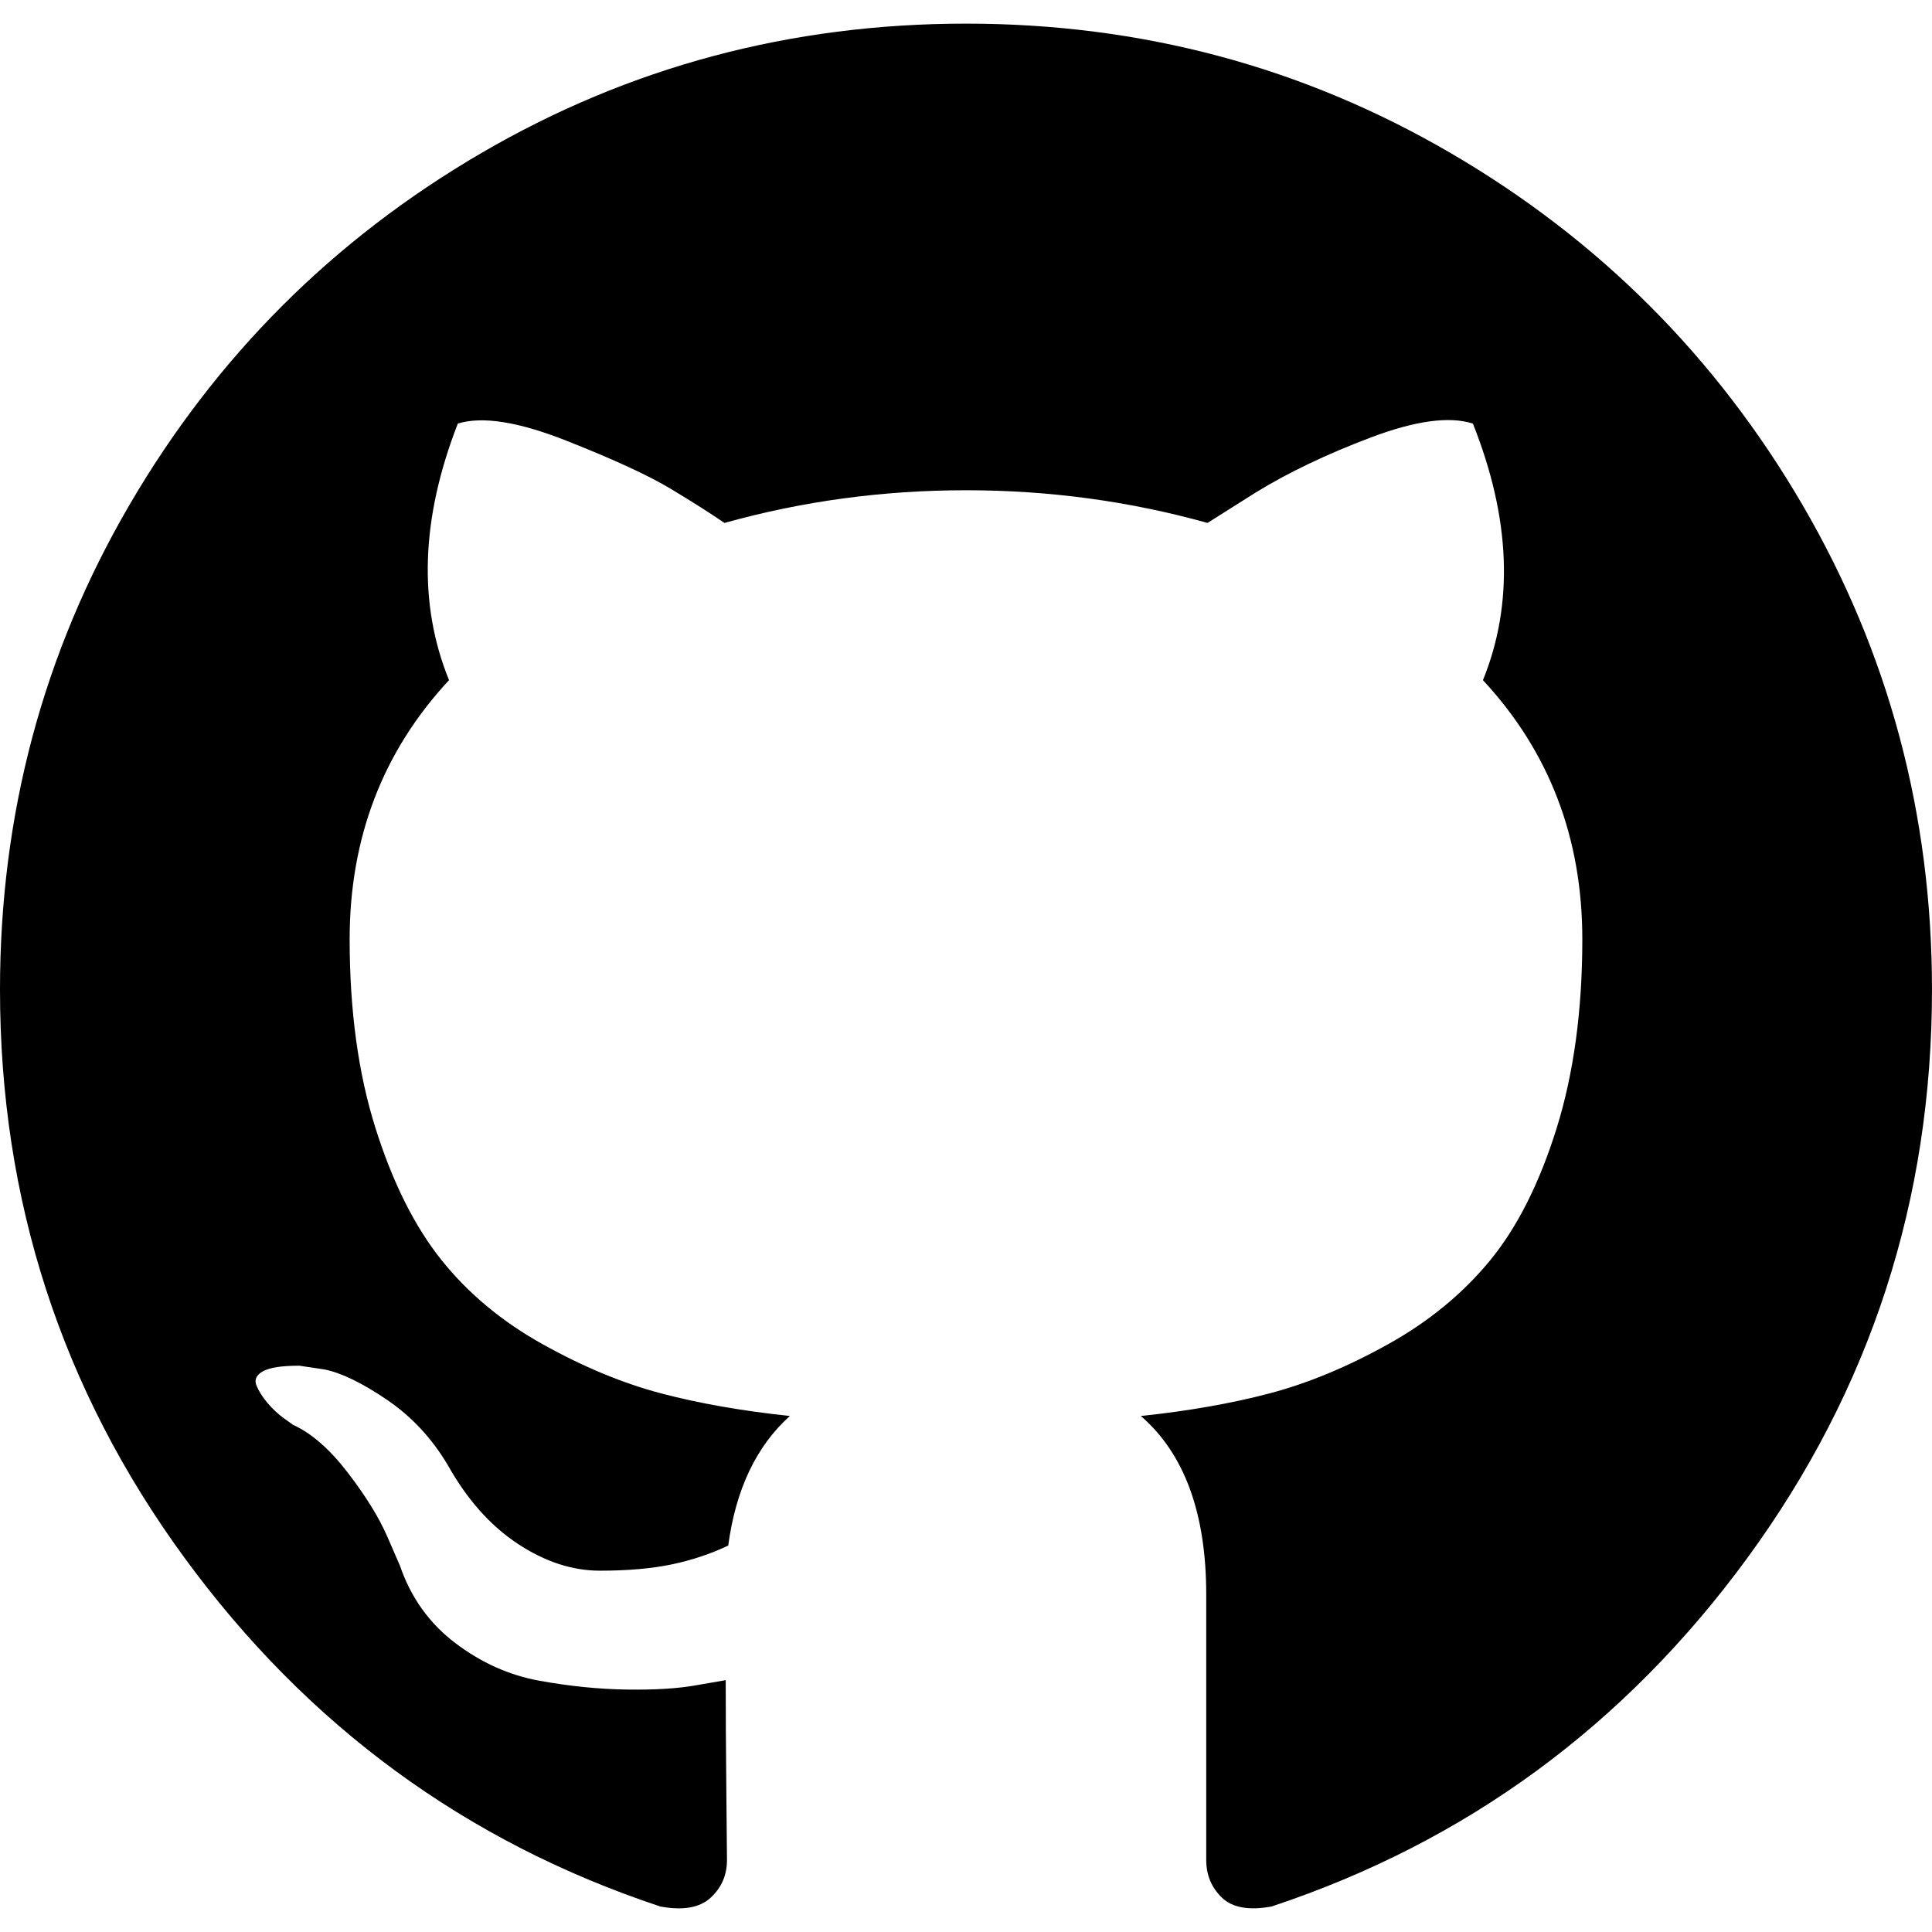
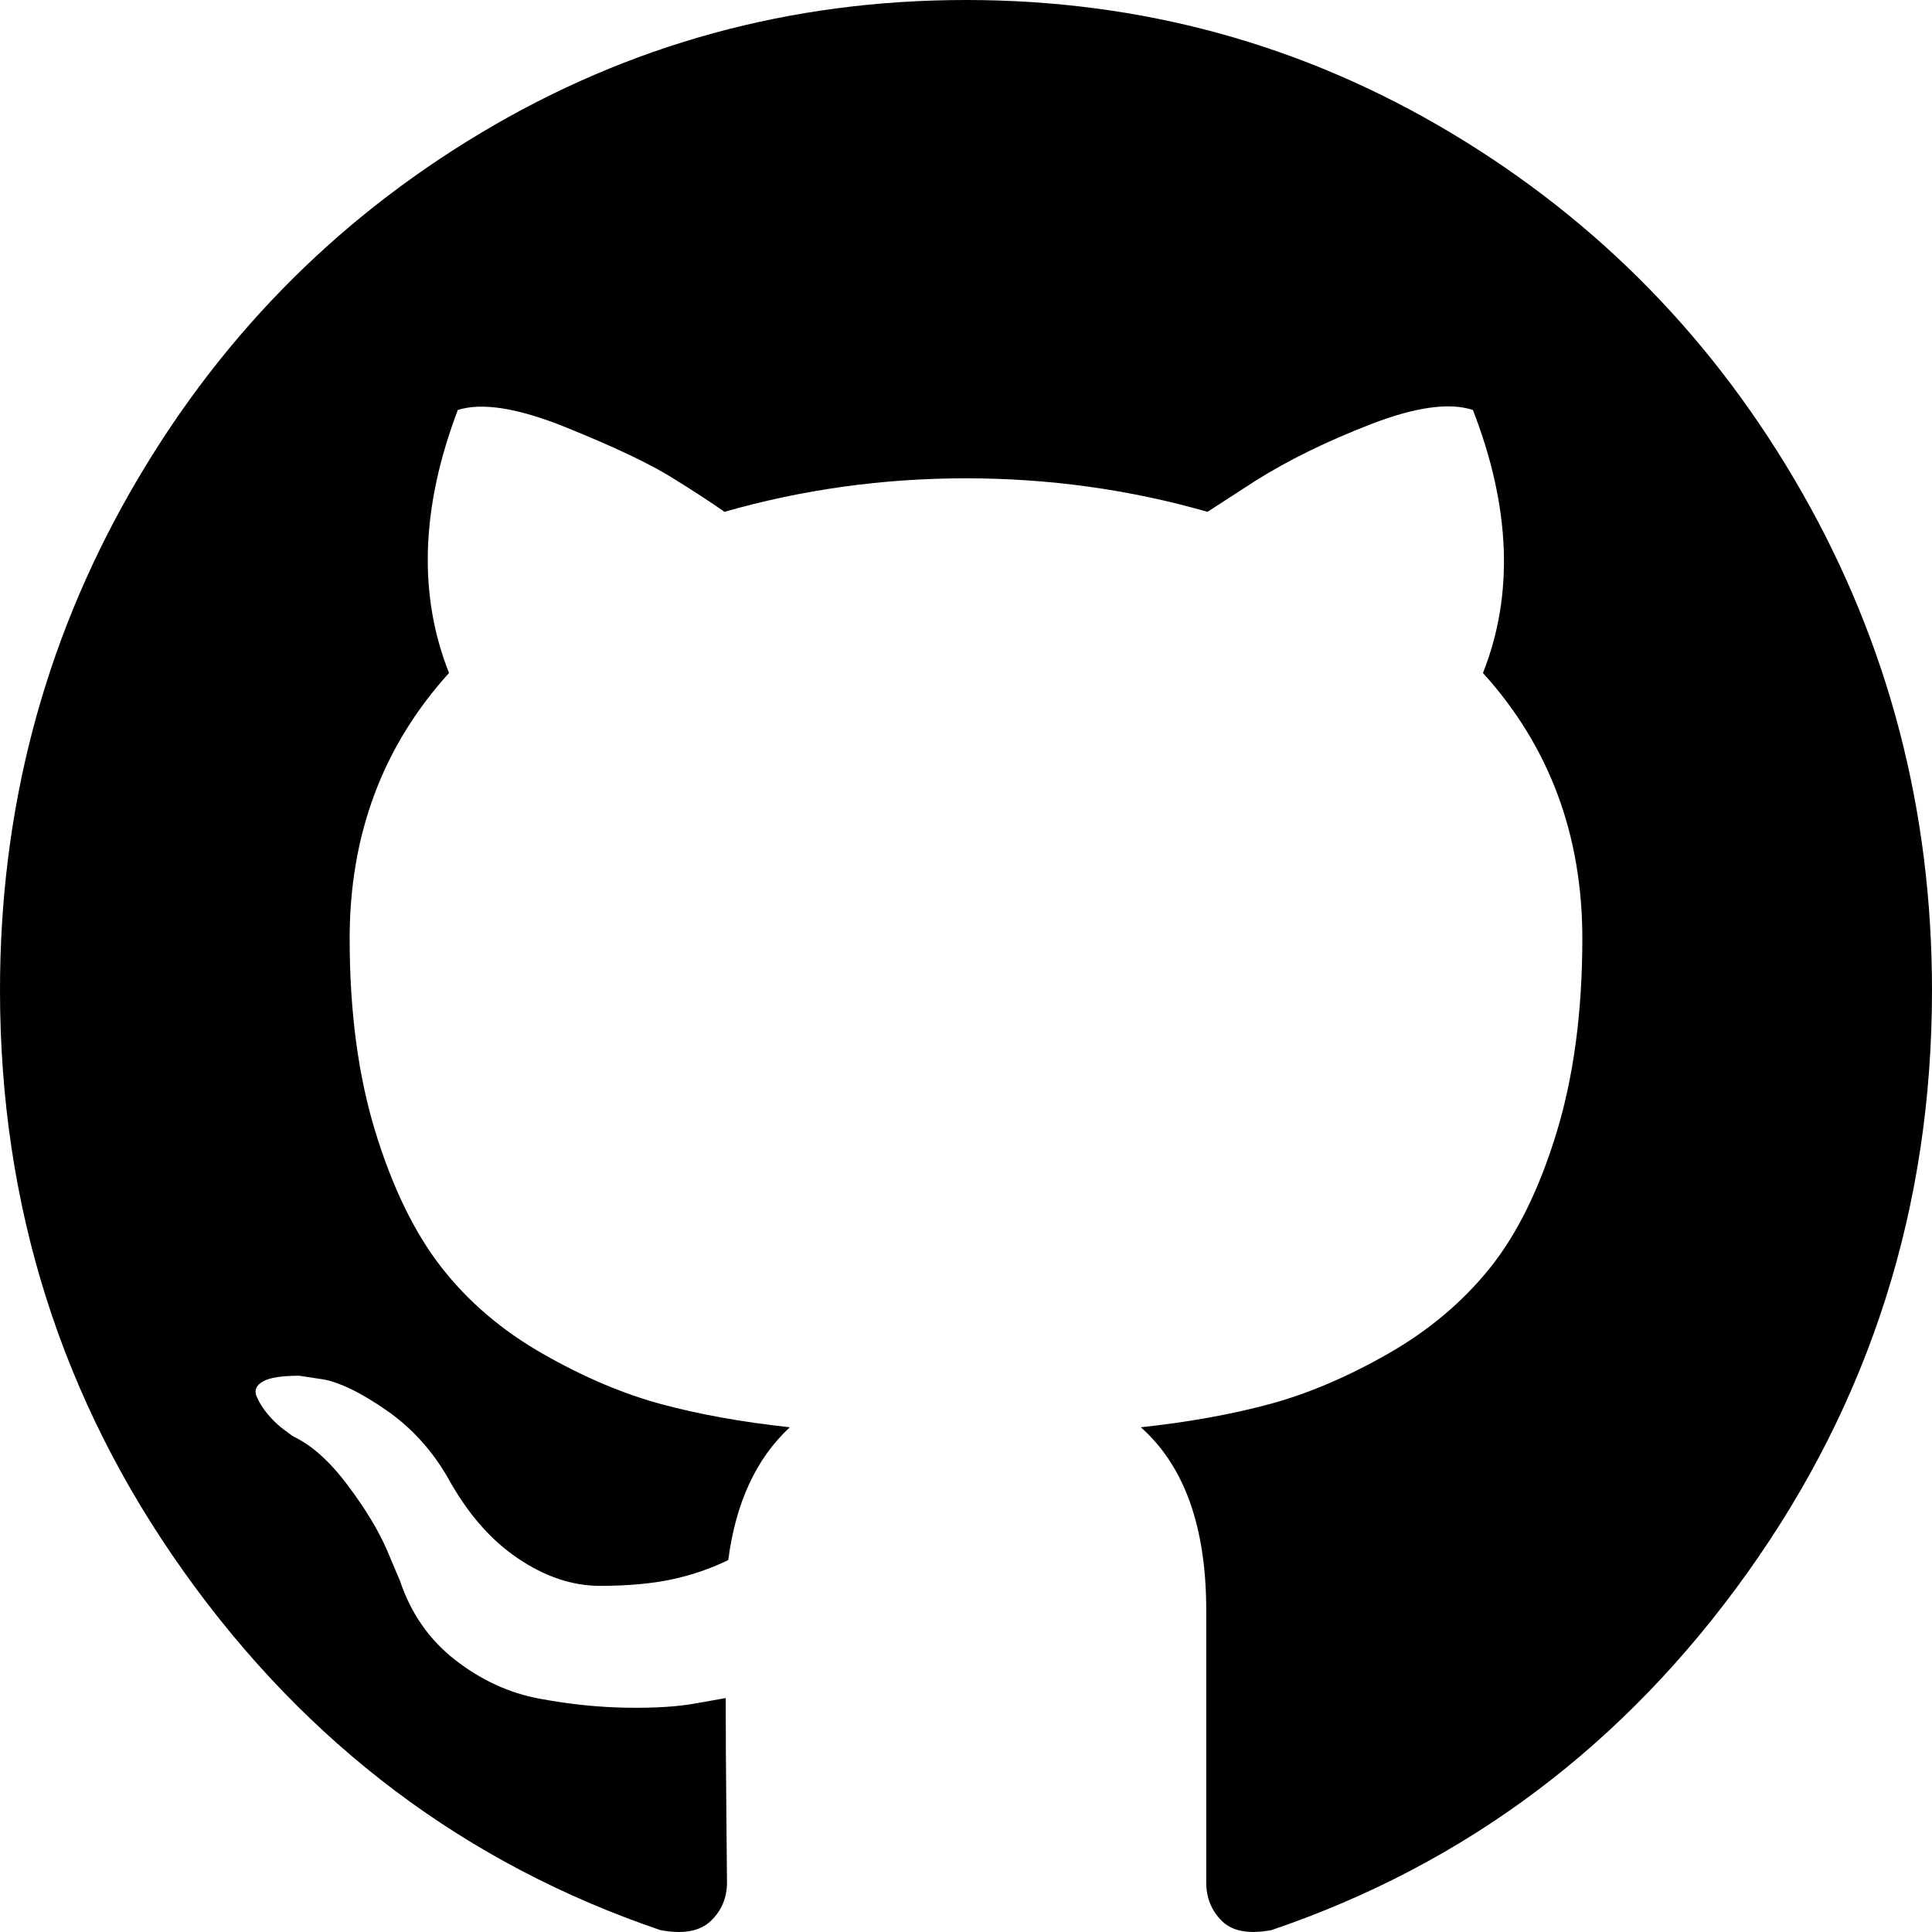
- <svg xmlns="http://www.w3.org/2000/svg" version="1.1" id="Capa_1" x="0px" y="0px" width="438.549px" height="438.549px" viewBox="0 0 438.549 438.549" style="enable-background:new 0 0 438.549 438.549;" xml:space="preserve">
-   <g>
-     <path d="M409.132,114.573c-19.608-33.596-46.205-60.194-79.798-79.8C295.736,15.166,259.057,5.365,219.271,5.365   c-39.781,0-76.472,9.804-110.063,29.408c-33.596,19.605-60.192,46.204-79.8,79.8C9.803,148.168,0,184.854,0,224.63   c0,47.78,13.94,90.745,41.827,128.906c27.884,38.164,63.906,64.572,108.063,79.227c5.14,0.954,8.945,0.283,11.419-1.996   c2.475-2.282,3.711-5.14,3.711-8.562c0-0.571-0.049-5.708-0.144-15.417c-0.098-9.709-0.144-18.179-0.144-25.406l-6.567,1.136   c-4.187,0.767-9.469,1.092-15.846,1c-6.374-0.089-12.991-0.757-19.842-1.999c-6.854-1.231-13.229-4.086-19.13-8.559   c-5.898-4.473-10.085-10.328-12.56-17.556l-2.855-6.57c-1.903-4.374-4.899-9.233-8.992-14.559   c-4.093-5.331-8.232-8.945-12.419-10.848l-1.999-1.431c-1.332-0.951-2.568-2.098-3.711-3.429c-1.142-1.331-1.997-2.663-2.568-3.997   c-0.572-1.335-0.098-2.43,1.427-3.289c1.525-0.859,4.281-1.276,8.28-1.276l5.708,0.853c3.807,0.763,8.516,3.042,14.133,6.851   c5.614,3.806,10.229,8.754,13.846,14.842c4.38,7.806,9.657,13.754,15.846,17.847c6.184,4.093,12.419,6.136,18.699,6.136   c6.28,0,11.704-0.476,16.274-1.423c4.565-0.952,8.848-2.383,12.847-4.285c1.713-12.758,6.377-22.559,13.988-29.41   c-10.848-1.14-20.601-2.857-29.264-5.14c-8.658-2.286-17.605-5.996-26.835-11.14c-9.235-5.137-16.896-11.516-22.985-19.126   c-6.09-7.614-11.088-17.61-14.987-29.979c-3.901-12.374-5.852-26.648-5.852-42.826c0-23.035,7.52-42.637,22.557-58.817   c-7.044-17.318-6.379-36.732,1.997-58.24c5.52-1.715,13.706-0.428,24.554,3.853c10.85,4.283,18.794,7.952,23.84,10.994   c5.046,3.041,9.089,5.618,12.135,7.708c17.705-4.947,35.976-7.421,54.818-7.421s37.117,2.474,54.823,7.421l10.849-6.849   c7.419-4.57,16.18-8.758,26.262-12.565c10.088-3.805,17.802-4.853,23.134-3.138c8.562,21.509,9.325,40.922,2.279,58.24   c15.036,16.18,22.559,35.787,22.559,58.817c0,16.178-1.958,30.497-5.853,42.966c-3.9,12.471-8.941,22.457-15.125,29.979   c-6.191,7.521-13.901,13.85-23.131,18.986c-9.232,5.14-18.182,8.85-26.84,11.136c-8.662,2.286-18.415,4.004-29.263,5.146   c9.894,8.562,14.842,22.077,14.842,40.539v60.237c0,3.422,1.19,6.279,3.572,8.562c2.379,2.279,6.136,2.95,11.276,1.995   c44.163-14.653,80.185-41.062,108.068-79.226c27.88-38.161,41.825-81.126,41.825-128.906   C438.536,184.851,428.728,148.168,409.132,114.573z" />
+ <svg xmlns="http://www.w3.org/2000/svg" version="1.1" id="Capa_1" x="0px" y="0px" width="48" height="48" viewBox="0 0 48 48" xml:space="preserve">
+   <defs id="defs39" />
+   <g id="g4" transform="matrix(0.1094526,0,0,0.1121971,4.0200007e-8,-0.6019385)">
+     <path d="M 409.132,114.573 C 389.524,80.977 362.927,54.379 329.334,34.773 295.736,15.166 259.057,5.365 219.271,5.365 c -39.781,0 -76.472,9.804 -110.063,29.408 -33.596,19.605 -60.192,46.204 -79.8,79.8 C 9.803,148.168 0,184.854 0,224.63 c 0,47.78 13.94,90.745 41.827,128.906 27.884,38.164 63.906,64.572 108.063,79.227 5.14,0.954 8.945,0.283 11.419,-1.996 2.475,-2.282 3.711,-5.14 3.711,-8.562 0,-0.571 -0.049,-5.708 -0.144,-15.417 -0.098,-9.709 -0.144,-18.179 -0.144,-25.406 l -6.567,1.136 c -4.187,0.767 -9.469,1.092 -15.846,1 -6.374,-0.089 -12.991,-0.757 -19.842,-1.999 -6.854,-1.231 -13.229,-4.086 -19.13,-8.559 -5.898,-4.473 -10.085,-10.328 -12.56,-17.556 l -2.855,-6.57 c -1.903,-4.374 -4.899,-9.233 -8.992,-14.559 -4.093,-5.331 -8.232,-8.945 -12.419,-10.848 l -1.999,-1.431 c -1.332,-0.951 -2.568,-2.098 -3.711,-3.429 -1.142,-1.331 -1.997,-2.663 -2.568,-3.997 -0.572,-1.335 -0.098,-2.43 1.427,-3.289 1.525,-0.859 4.281,-1.276 8.28,-1.276 l 5.708,0.853 c 3.807,0.763 8.516,3.042 14.133,6.851 5.614,3.806 10.229,8.754 13.846,14.842 4.38,7.806 9.657,13.754 15.846,17.847 6.184,4.093 12.419,6.136 18.699,6.136 6.28,0 11.704,-0.476 16.274,-1.423 4.565,-0.952 8.848,-2.383 12.847,-4.285 1.713,-12.758 6.377,-22.559 13.988,-29.41 -10.848,-1.14 -20.601,-2.857 -29.264,-5.14 -8.658,-2.286 -17.605,-5.996 -26.835,-11.14 -9.235,-5.137 -16.896,-11.516 -22.985,-19.126 -6.09,-7.614 -11.088,-17.61 -14.987,-29.979 -3.901,-12.374 -5.852,-26.648 -5.852,-42.826 0,-23.035 7.52,-42.637 22.557,-58.817 -7.044,-17.318 -6.379,-36.732 1.997,-58.24 5.52,-1.715 13.706,-0.428 24.554,3.853 10.85,4.283 18.794,7.952 23.84,10.994 5.046,3.041 9.089,5.618 12.135,7.708 17.705,-4.947 35.976,-7.421 54.818,-7.421 18.842,0 37.117,2.474 54.823,7.421 l 10.849,-6.849 c 7.419,-4.57 16.18,-8.758 26.262,-12.565 10.088,-3.805 17.802,-4.853 23.134,-3.138 8.562,21.509 9.325,40.922 2.279,58.24 15.036,16.18 22.559,35.787 22.559,58.817 0,16.178 -1.958,30.497 -5.853,42.966 -3.9,12.471 -8.941,22.457 -15.125,29.979 -6.191,7.521 -13.901,13.85 -23.131,18.986 -9.232,5.14 -18.182,8.85 -26.84,11.136 -8.662,2.286 -18.415,4.004 -29.263,5.146 9.894,8.562 14.842,22.077 14.842,40.539 v 60.237 c 0,3.422 1.19,6.279 3.572,8.562 2.379,2.279 6.136,2.95 11.276,1.995 44.163,-14.653 80.185,-41.062 108.068,-79.226 27.88,-38.161 41.825,-81.126 41.825,-128.906 -0.01,-39.771 -9.818,-76.454 -29.414,-110.049 z" id="path2" />
  </g>
-   <g>
+   <g id="g6" transform="translate(0,-390.549)">
</g>
-   <g>
+   <g id="g8" transform="translate(0,-390.549)">
</g>
-   <g>
+   <g id="g10" transform="translate(0,-390.549)">
</g>
-   <g>
+   <g id="g12" transform="translate(0,-390.549)">
</g>
-   <g>
+   <g id="g14" transform="translate(0,-390.549)">
</g>
-   <g>
+   <g id="g16" transform="translate(0,-390.549)">
</g>
-   <g>
+   <g id="g18" transform="translate(0,-390.549)">
</g>
-   <g>
+   <g id="g20" transform="translate(0,-390.549)">
</g>
-   <g>
+   <g id="g22" transform="translate(0,-390.549)">
</g>
-   <g>
+   <g id="g24" transform="translate(0,-390.549)">
</g>
-   <g>
+   <g id="g26" transform="translate(0,-390.549)">
</g>
-   <g>
+   <g id="g28" transform="translate(0,-390.549)">
</g>
-   <g>
+   <g id="g30" transform="translate(0,-390.549)">
</g>
-   <g>
+   <g id="g32" transform="translate(0,-390.549)">
</g>
-   <g>
+   <g id="g34" transform="translate(0,-390.549)">
</g>
</svg>
